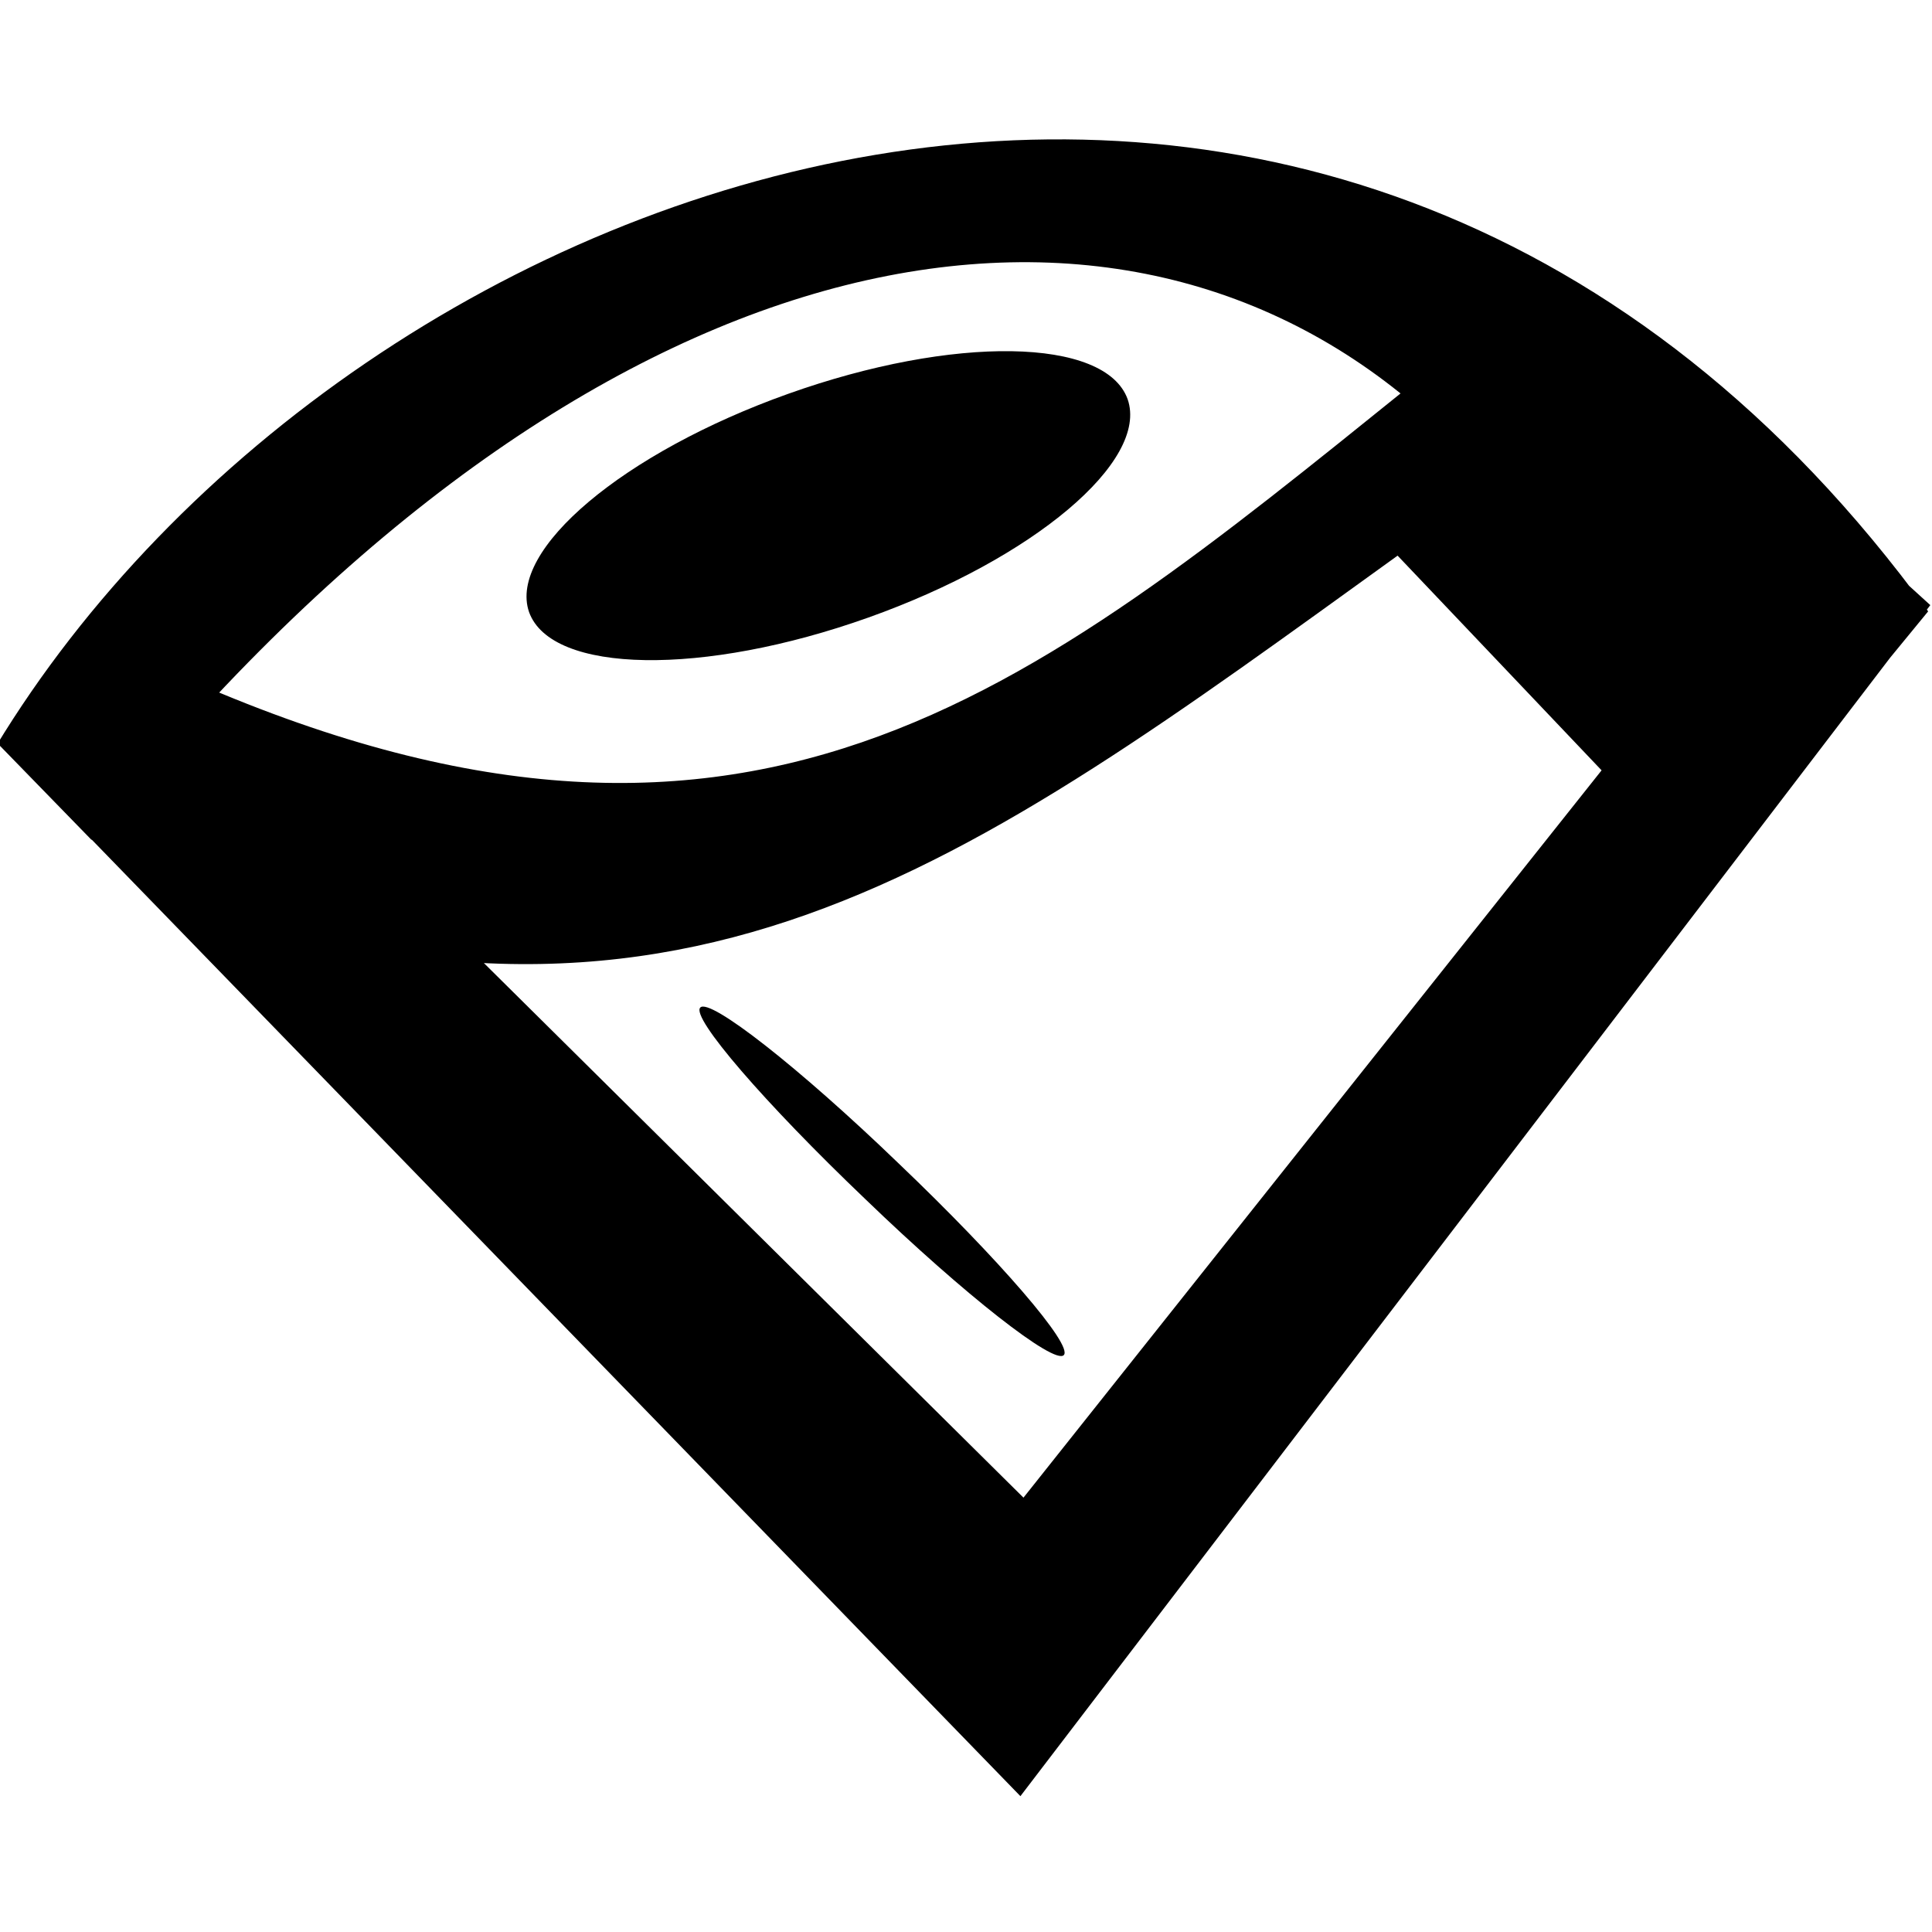
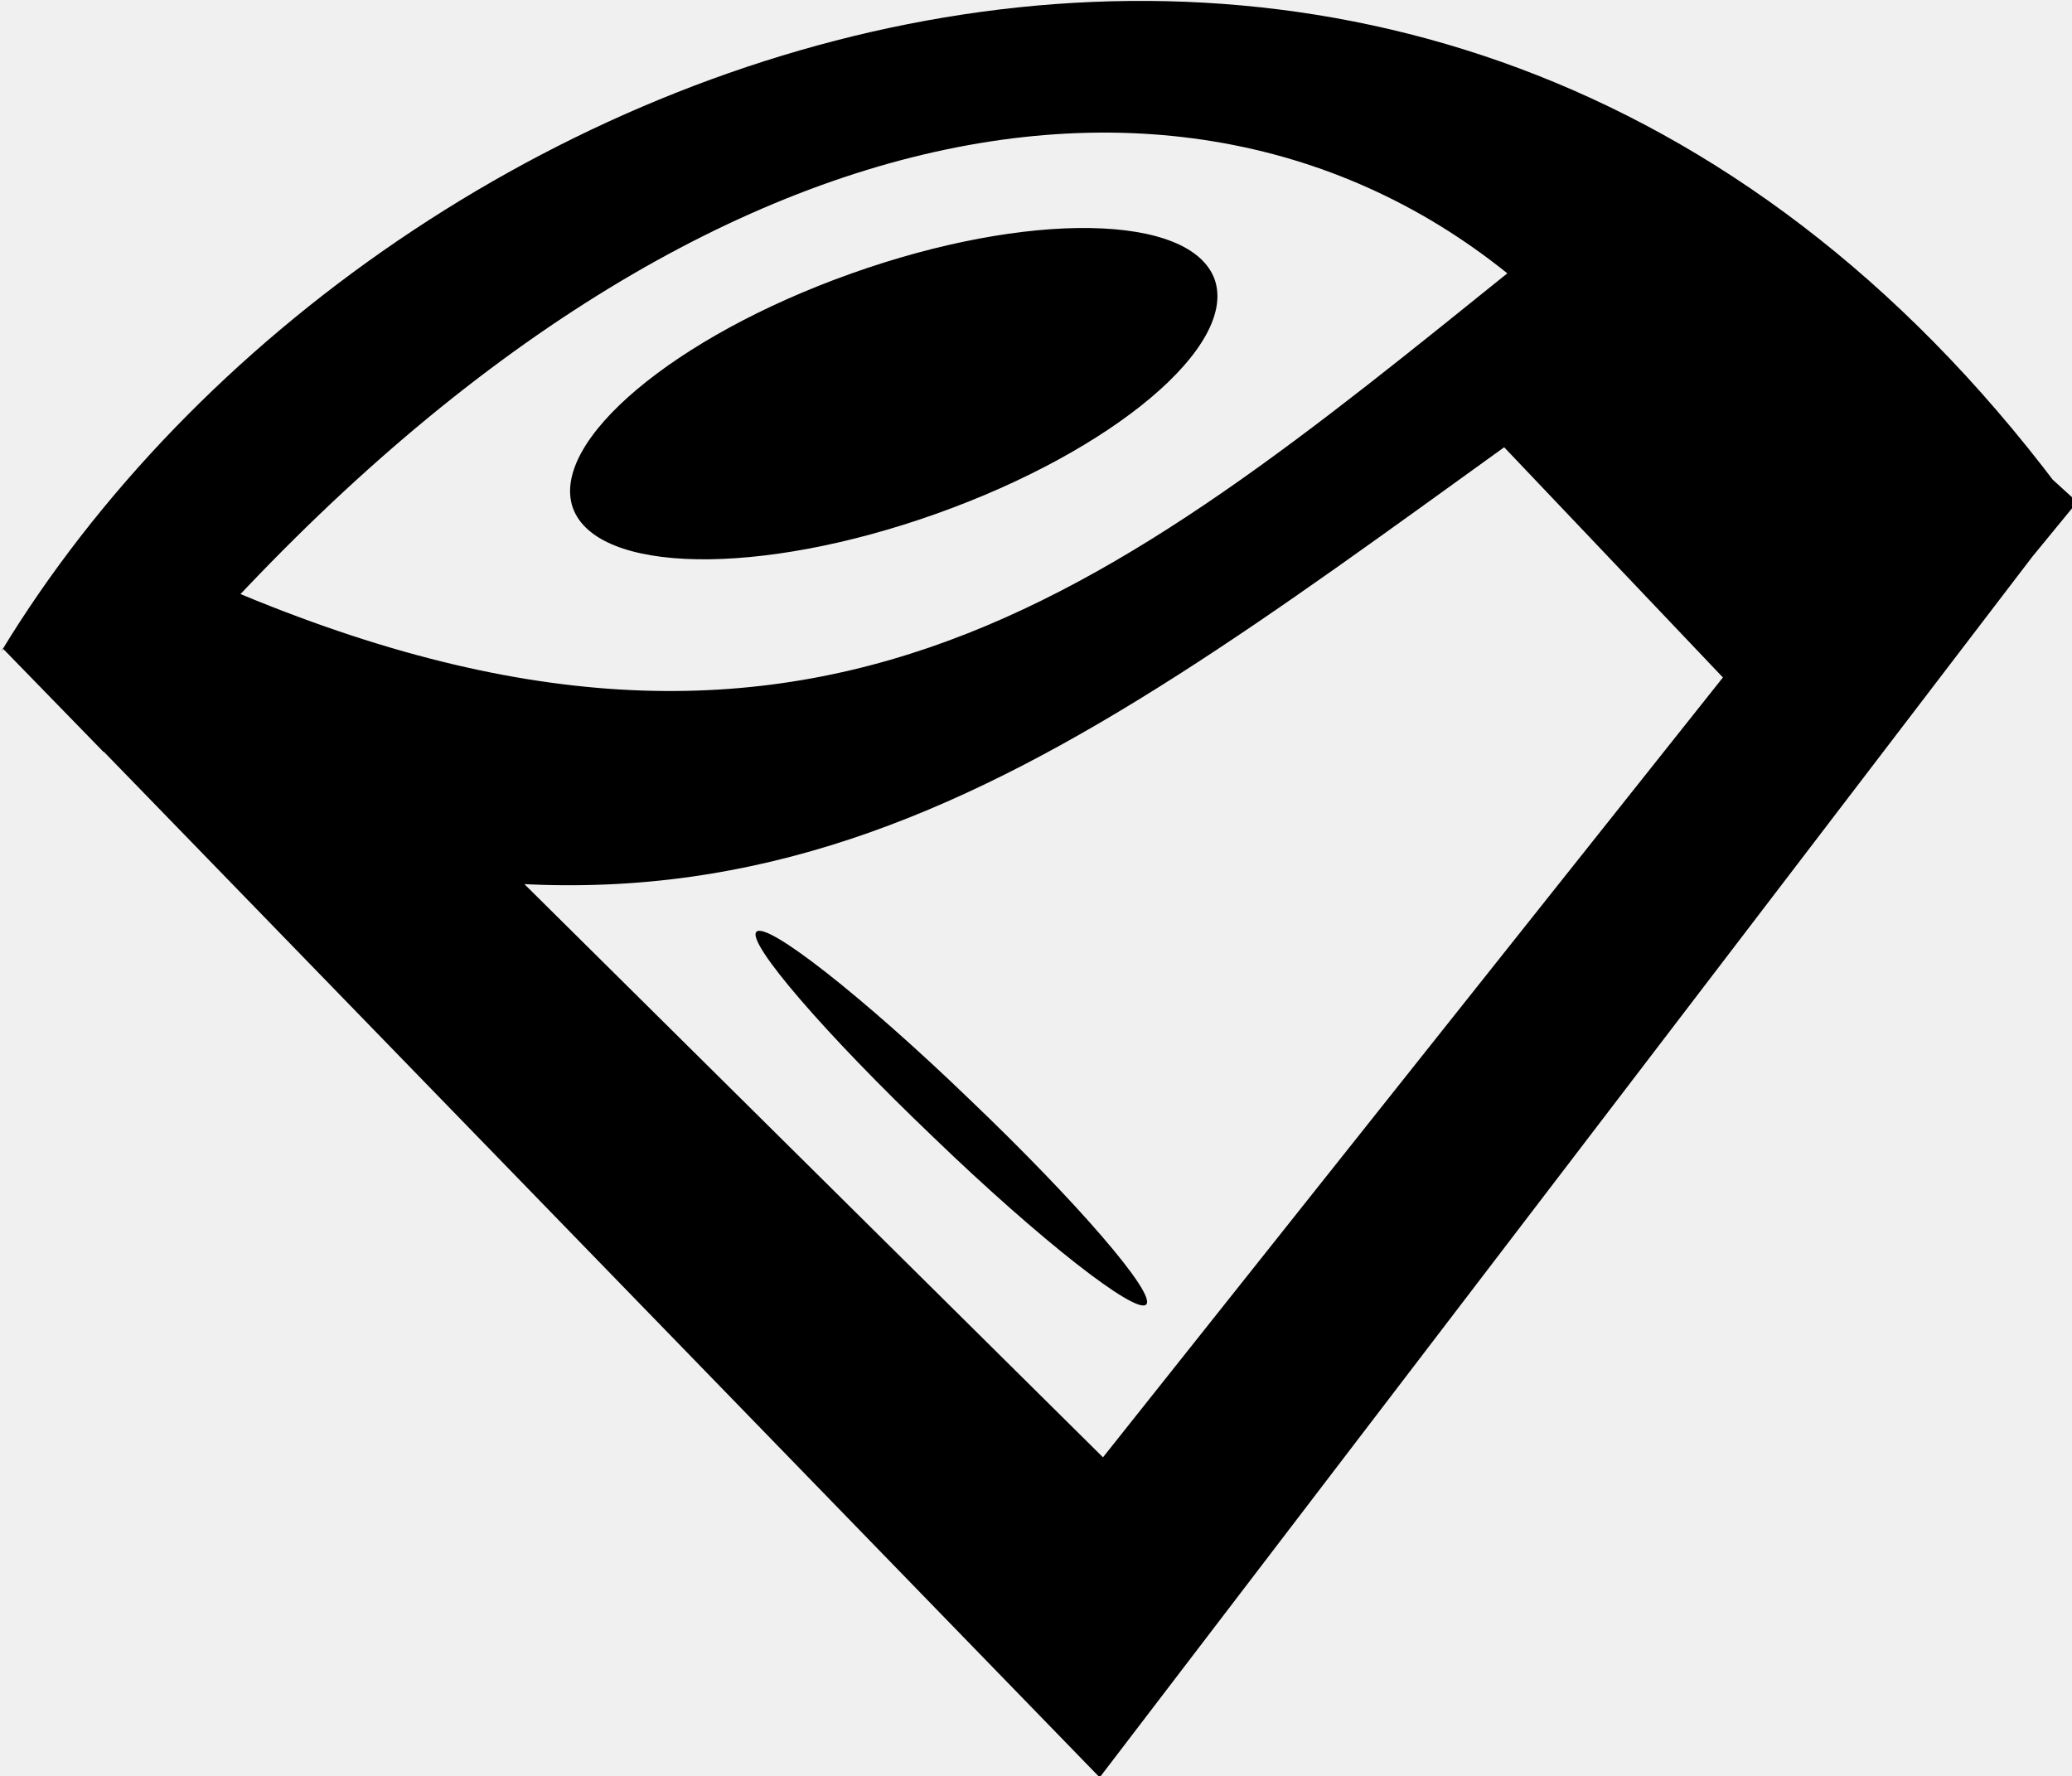
- <svg xmlns="http://www.w3.org/2000/svg" width="100mm" height="100mm" version="1.1">
+ <svg xmlns="http://www.w3.org/2000/svg" width="378" height="324" version="1.1">
  <style>path { fill: #000000; }
    @media (prefers-color-scheme: dark) {
      path { fill: #ffffff; }
    }</style>
-   <g transform="translate(502 38.1)">
-     <rect x="-502" y="-38.1" width="378" height="378" style="fill:#fff;stroke-linecap:round;stroke-linejoin:round;stroke-width:3.78" />
-     <path d="m-365 159c1.85-1.93 19.3 11.7 38.8 30.5 19.7 18.8 34.2 35.6 32.3 37.5-1.87 1.9-19.3-11.7-38.8-30.5-19.7-18.8-34.2-35.6-32.3-37.5zm83.6-119a23.3 62.1 70.4 0 1-50.7 42.7 23.3 62.1 70.4 0 1-66.4-1.06 23.3 62.1 70.4 0 1 50.7-42.7 23.3 62.1 70.4 0 1 66.4 1.06zm-221 67.4 18.3 18.8c92.8-116 193-138 256-87.4l75 77.2 28.3-34.5c-115-158-308-89-378 26.4zm32.8-14.5-5.99 41.9c106 40.4 162-2.92 247-64.2l61 64.2 14.8-19.2-73.4-78.2c-75 60.4-130 107-243 55.6zm-4.88-9.12-27.9 23.5 200 206 178-233-22.4-20.4-155 195z" style="stroke-width:.54" />
-   </g>
+   <path d="m138 170c1.85-1.93 19.3 11.7 38.8 30.5 19.7 18.8 34.2 35.6 32.3 37.5-1.87 1.9-19.3-11.7-38.8-30.5-19.7-18.8-34.2-35.6-32.3-37.5zm83.6-119a23.3 62.1 70.4 0 1-50.7 42.7 23.3 62.1 70.4 0 1-66.4-1.06 23.3 62.1 70.4 0 1 50.7-42.7 23.3 62.1 70.4 0 1 66.4 1.06zm-221 67.4 18.3 18.8c92.8-116 193-138 256-87.4l75 77.2 28.3-34.5c-115-158-308-89-378 26.4zm32.8-14.5-5.99 41.9c106 40.4 162-2.92 247-64.2l61 64.2 14.8-19.2-73.4-78.2c-75 60.4-130 107-243 55.6zm-4.88-9.12-27.9 23.5 200 206 178-233-22.4-20.4-155 195z" />
</svg>
